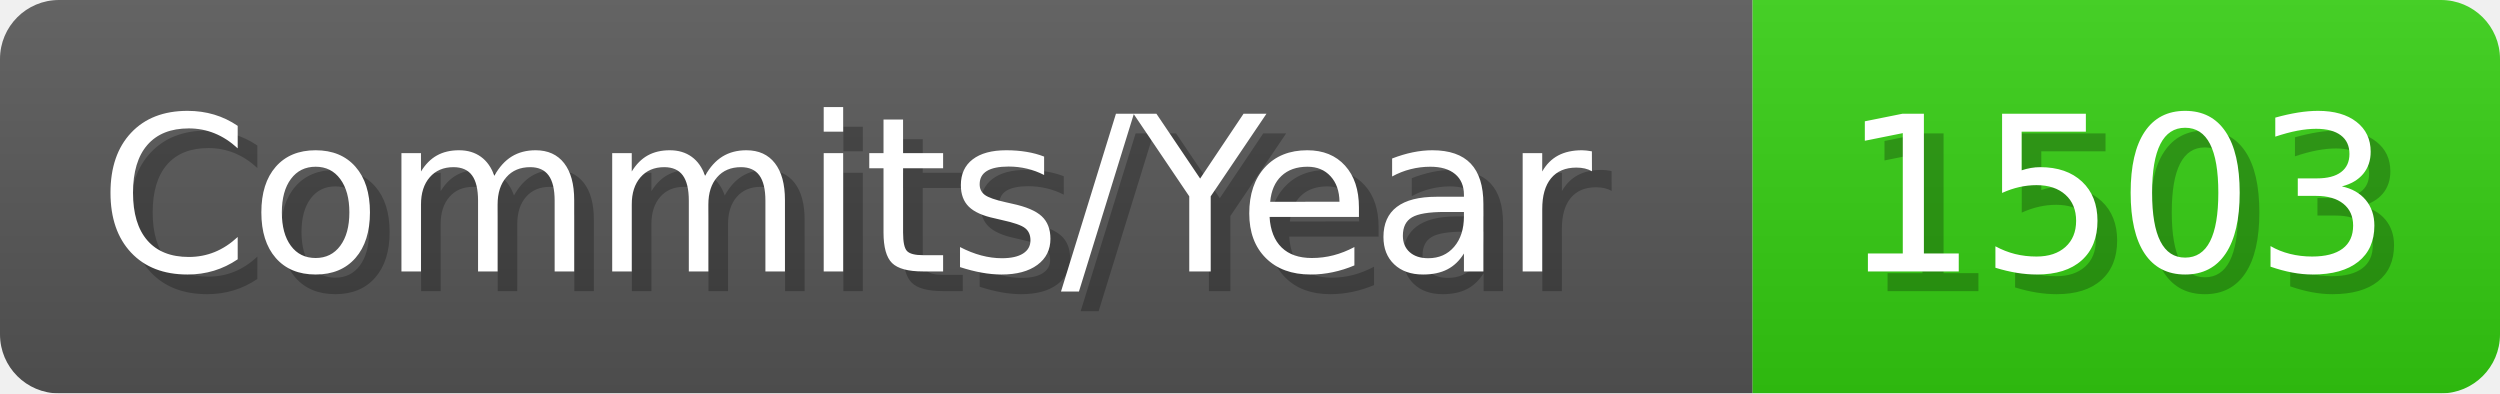
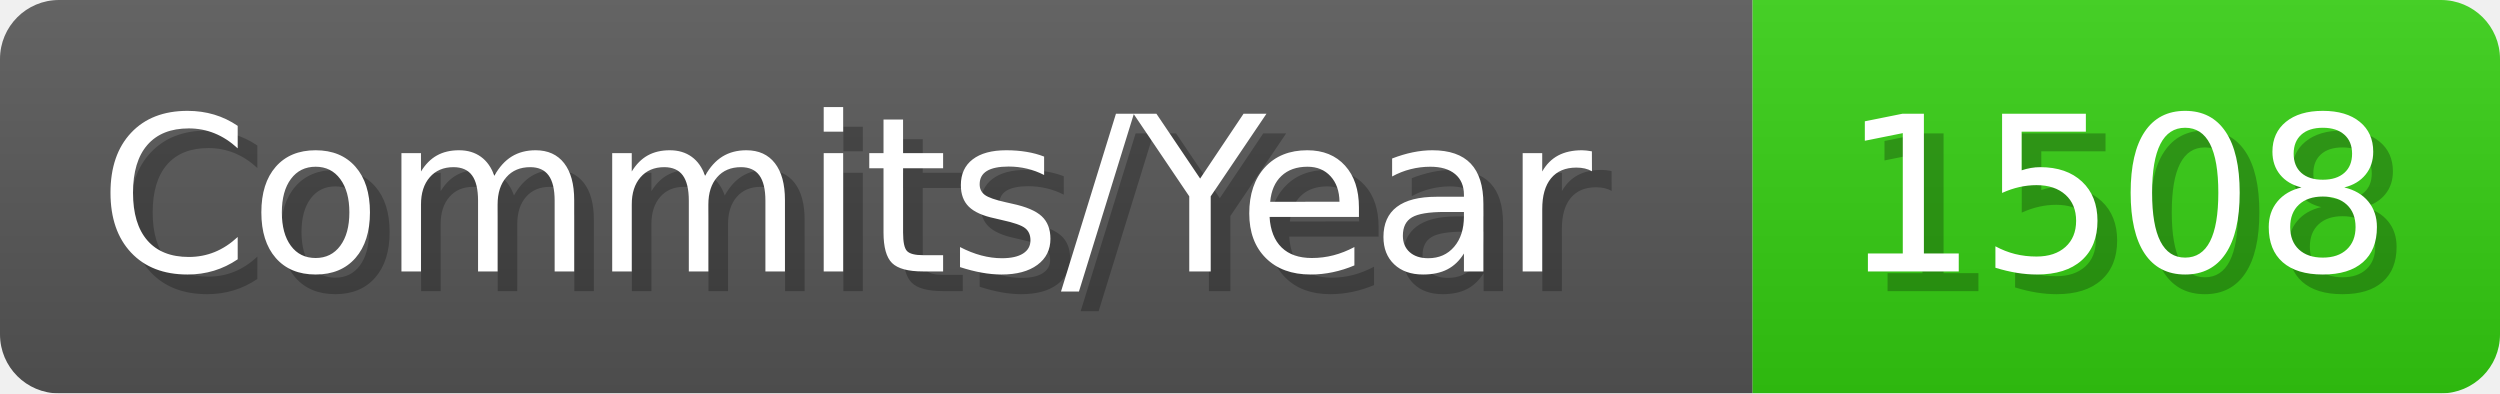
- <svg xmlns="http://www.w3.org/2000/svg" width="127.1" height="20" viewBox="0 0 1271 200" role="img" aria-label="Commits/Year: 1503">
+ <svg xmlns="http://www.w3.org/2000/svg" width="127.1" height="20" viewBox="0 0 1271 200" role="img" aria-label="Commits/Year: 1508">
  <linearGradient id="aUPdi" x2="0" y2="100%">
    <stop offset="0" stop-opacity=".1" stop-color="#EEE" />
    <stop offset="1" stop-opacity=".1" />
  </linearGradient>
  <mask id="WfAiQ">
    <rect width="1271" height="200" rx="30" fill="#FFF" />
  </mask>
  <g mask="url(#WfAiQ)">
    <rect width="891" height="200" fill="#555" />
    <rect width="380" height="200" fill="#3C1" x="891" />
    <rect width="1271" height="200" fill="url(#aUPdi)" />
  </g>
  <g aria-hidden="true" fill="#fff" text-anchor="start" font-family="Verdana,DejaVu Sans,sans-serif" font-size="110">
    <text x="60" y="148" textLength="791" fill="#000" opacity="0.25">Commits/Year</text>
    <text x="50" y="138" textLength="791">Commits/Year</text>
-     <text x="946" y="148" textLength="280" fill="#000" opacity="0.25">1503</text>
-     <text x="936" y="138" textLength="280">1503</text>
+     <text x="946" y="148" textLength="280" fill="#000" opacity="0.25">1508</text>
+     <text x="936" y="138" textLength="280">1508</text>
  </g>
</svg>
